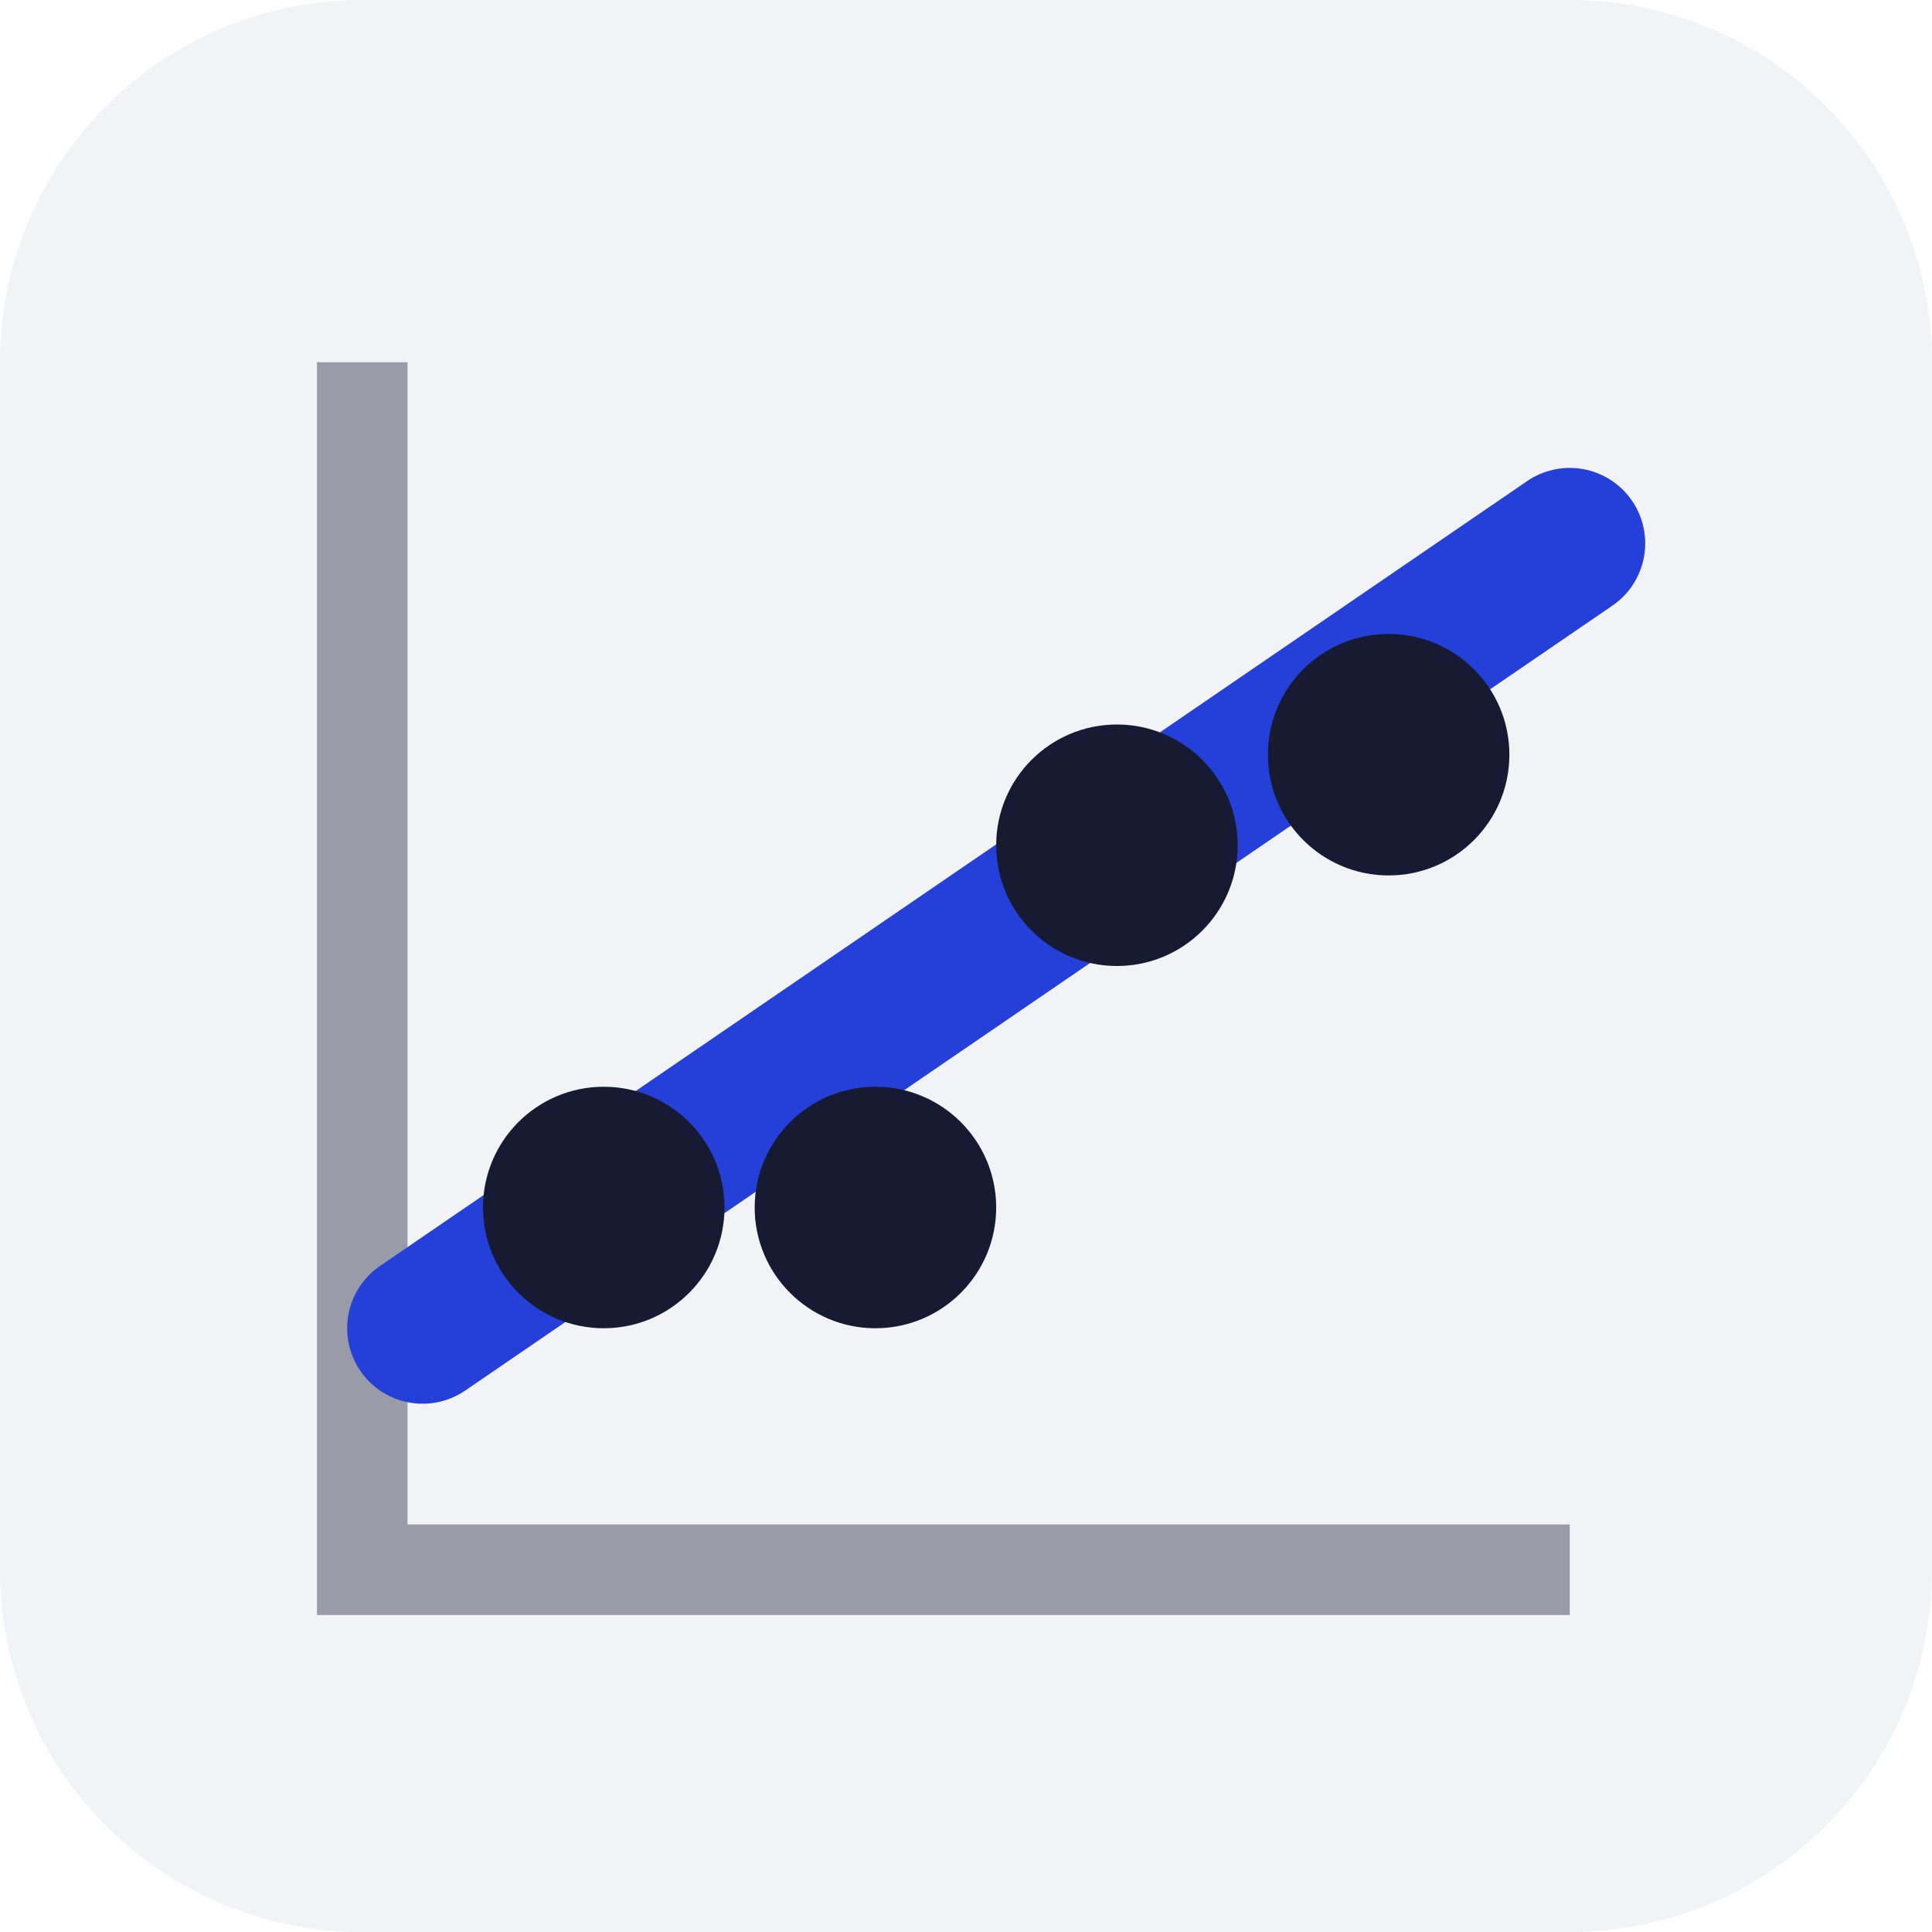
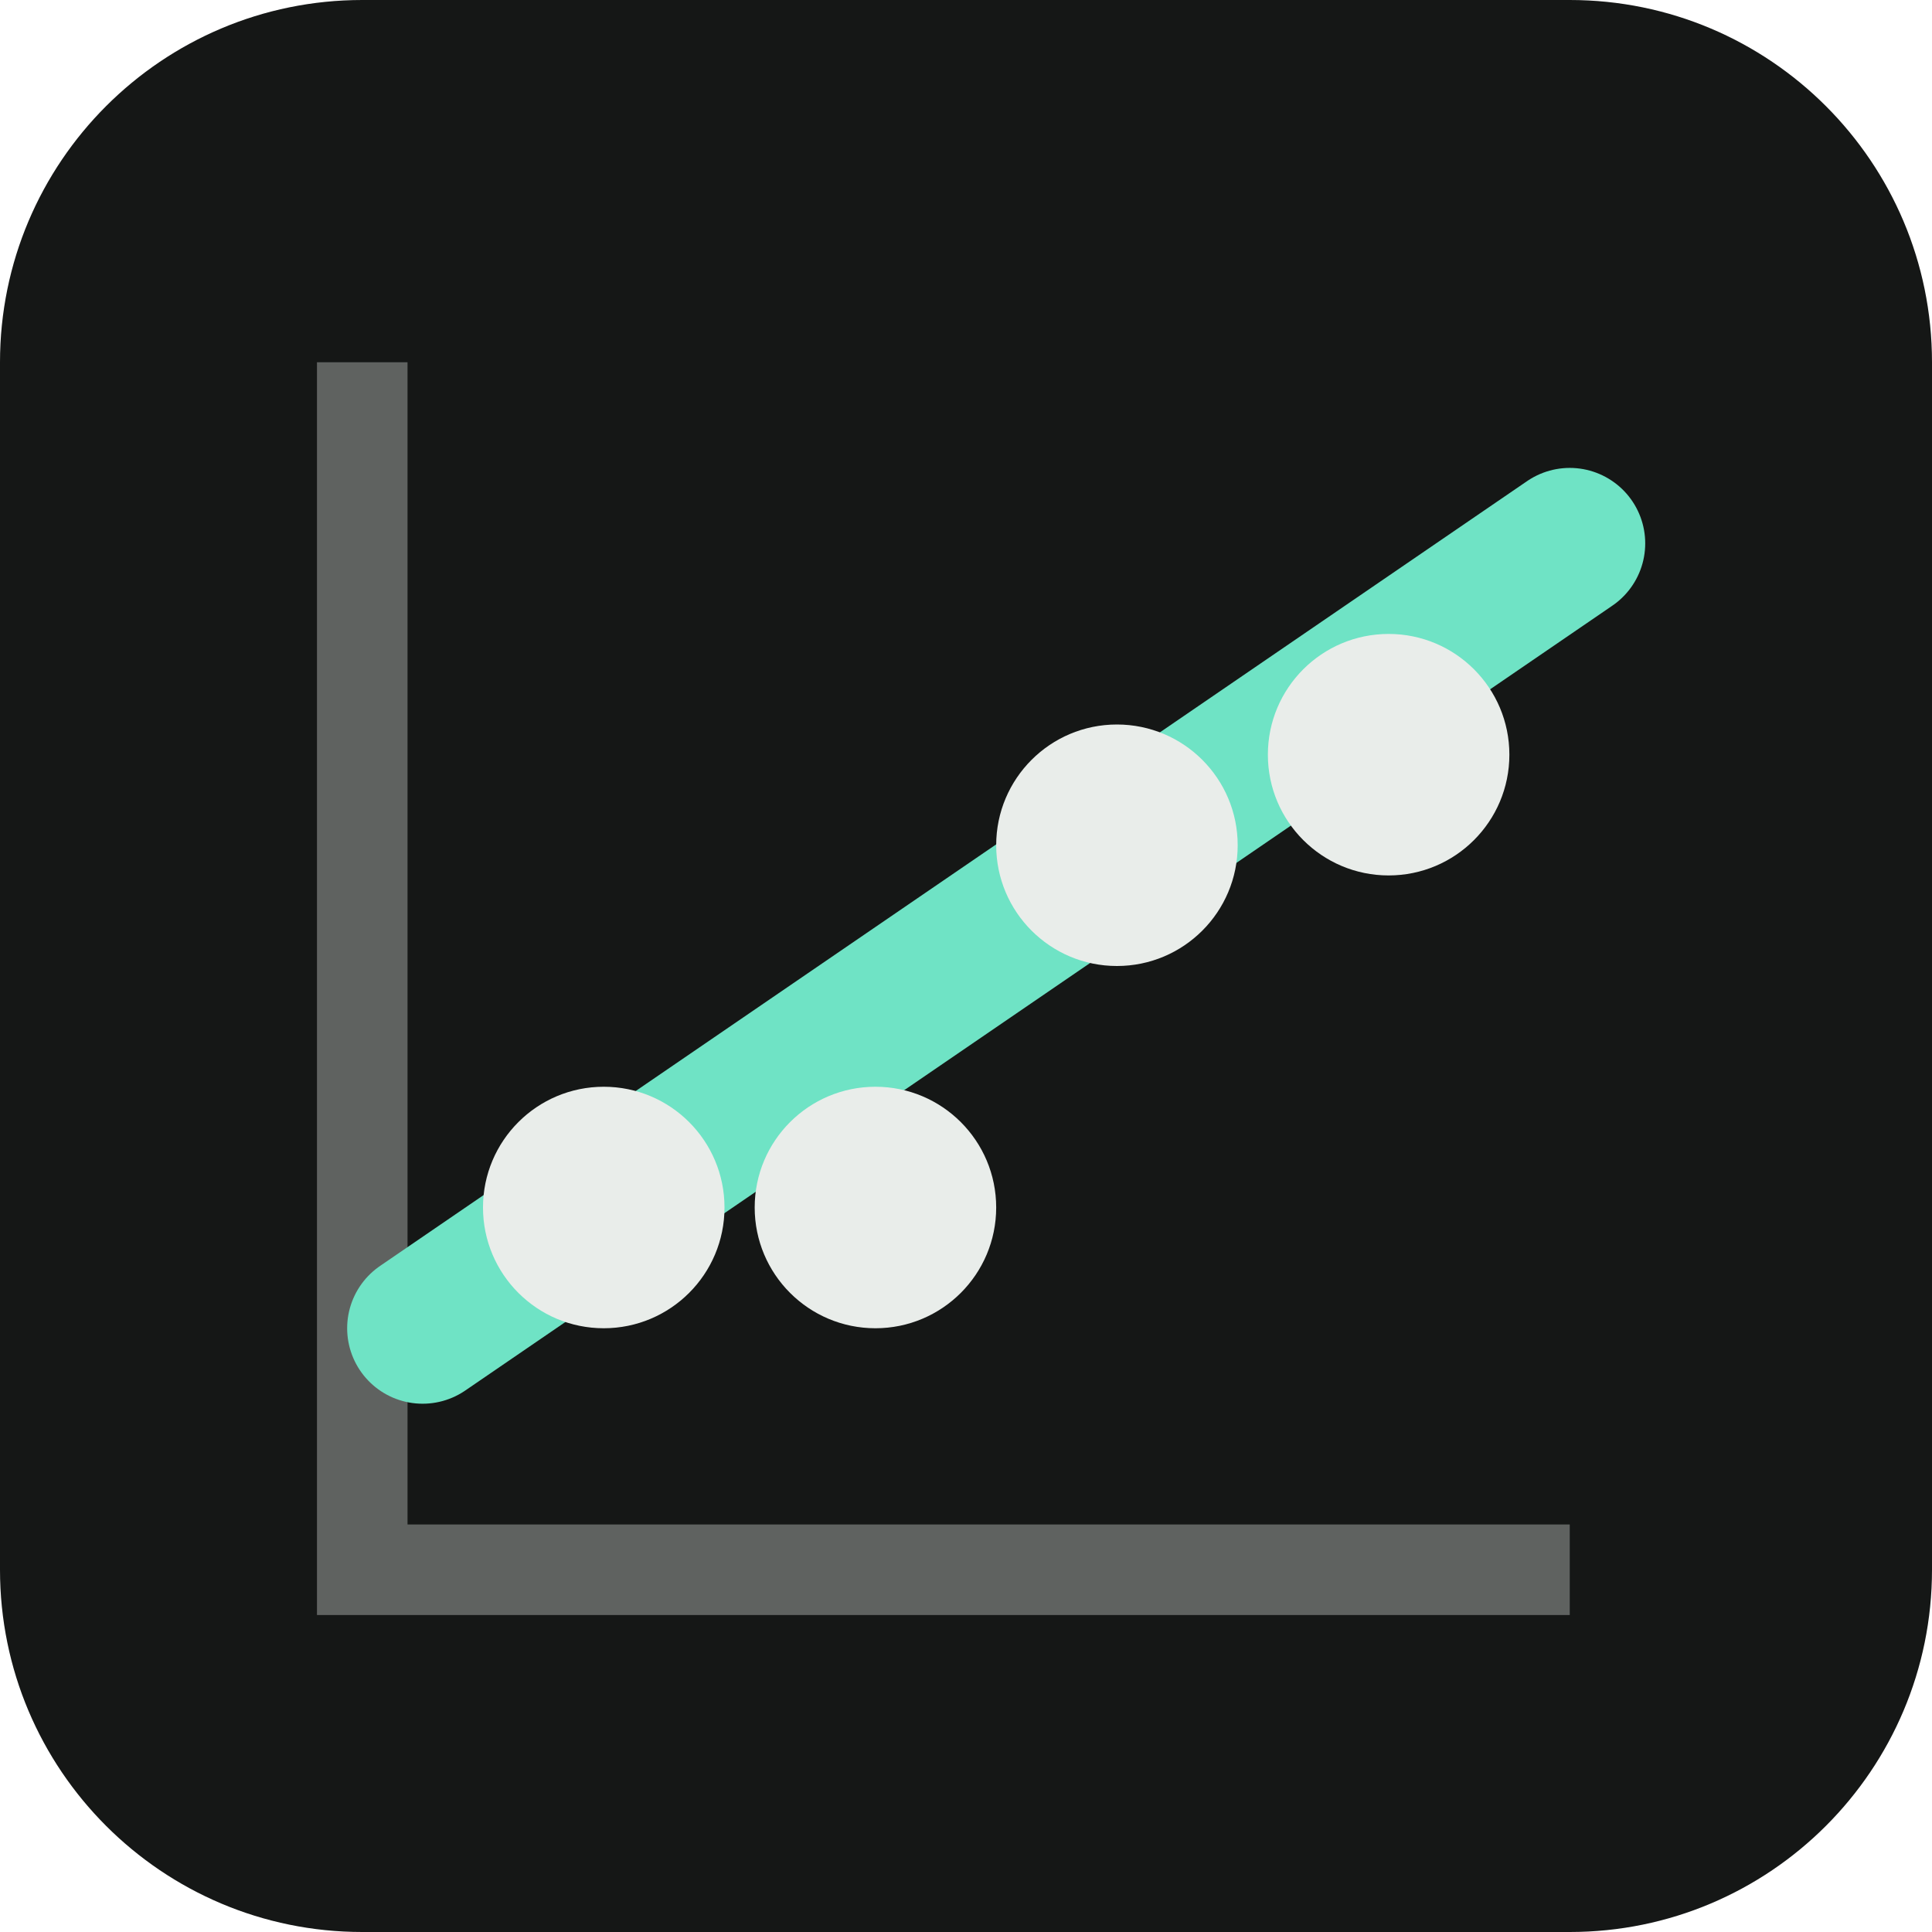
<svg xmlns="http://www.w3.org/2000/svg" viewBox="0 0 64 64">
-   <rect width="64" height="64" rx="12" fill="#F1F3F6" />
-   <path d="M12 12V52H52" fill="none" stroke="#161B33" stroke-width="3" stroke-opacity=".4" />
-   <line x1="14" y1="44" x2="52" y2="18" stroke="#2540D9" stroke-width="5" stroke-linecap="round" />
-   <g fill="#161B33">
+   <rect width="64" height="64" rx="12" fill="#151716" />
+   <path d="M12 12V52H52" fill="none" stroke="#E9EDEA" stroke-width="3" stroke-opacity=".35" />
+   <line x1="14" y1="44" x2="52" y2="18" stroke="#6FE3C5" stroke-width="5" stroke-linecap="round" />
+   <g fill="#E9EDEA">
    <circle cx="20" cy="40" r="4" />
    <circle cx="29" cy="40" r="4" />
    <circle cx="37" cy="28" r="4" />
    <circle cx="46" cy="25" r="4" />
  </g>
</svg>
